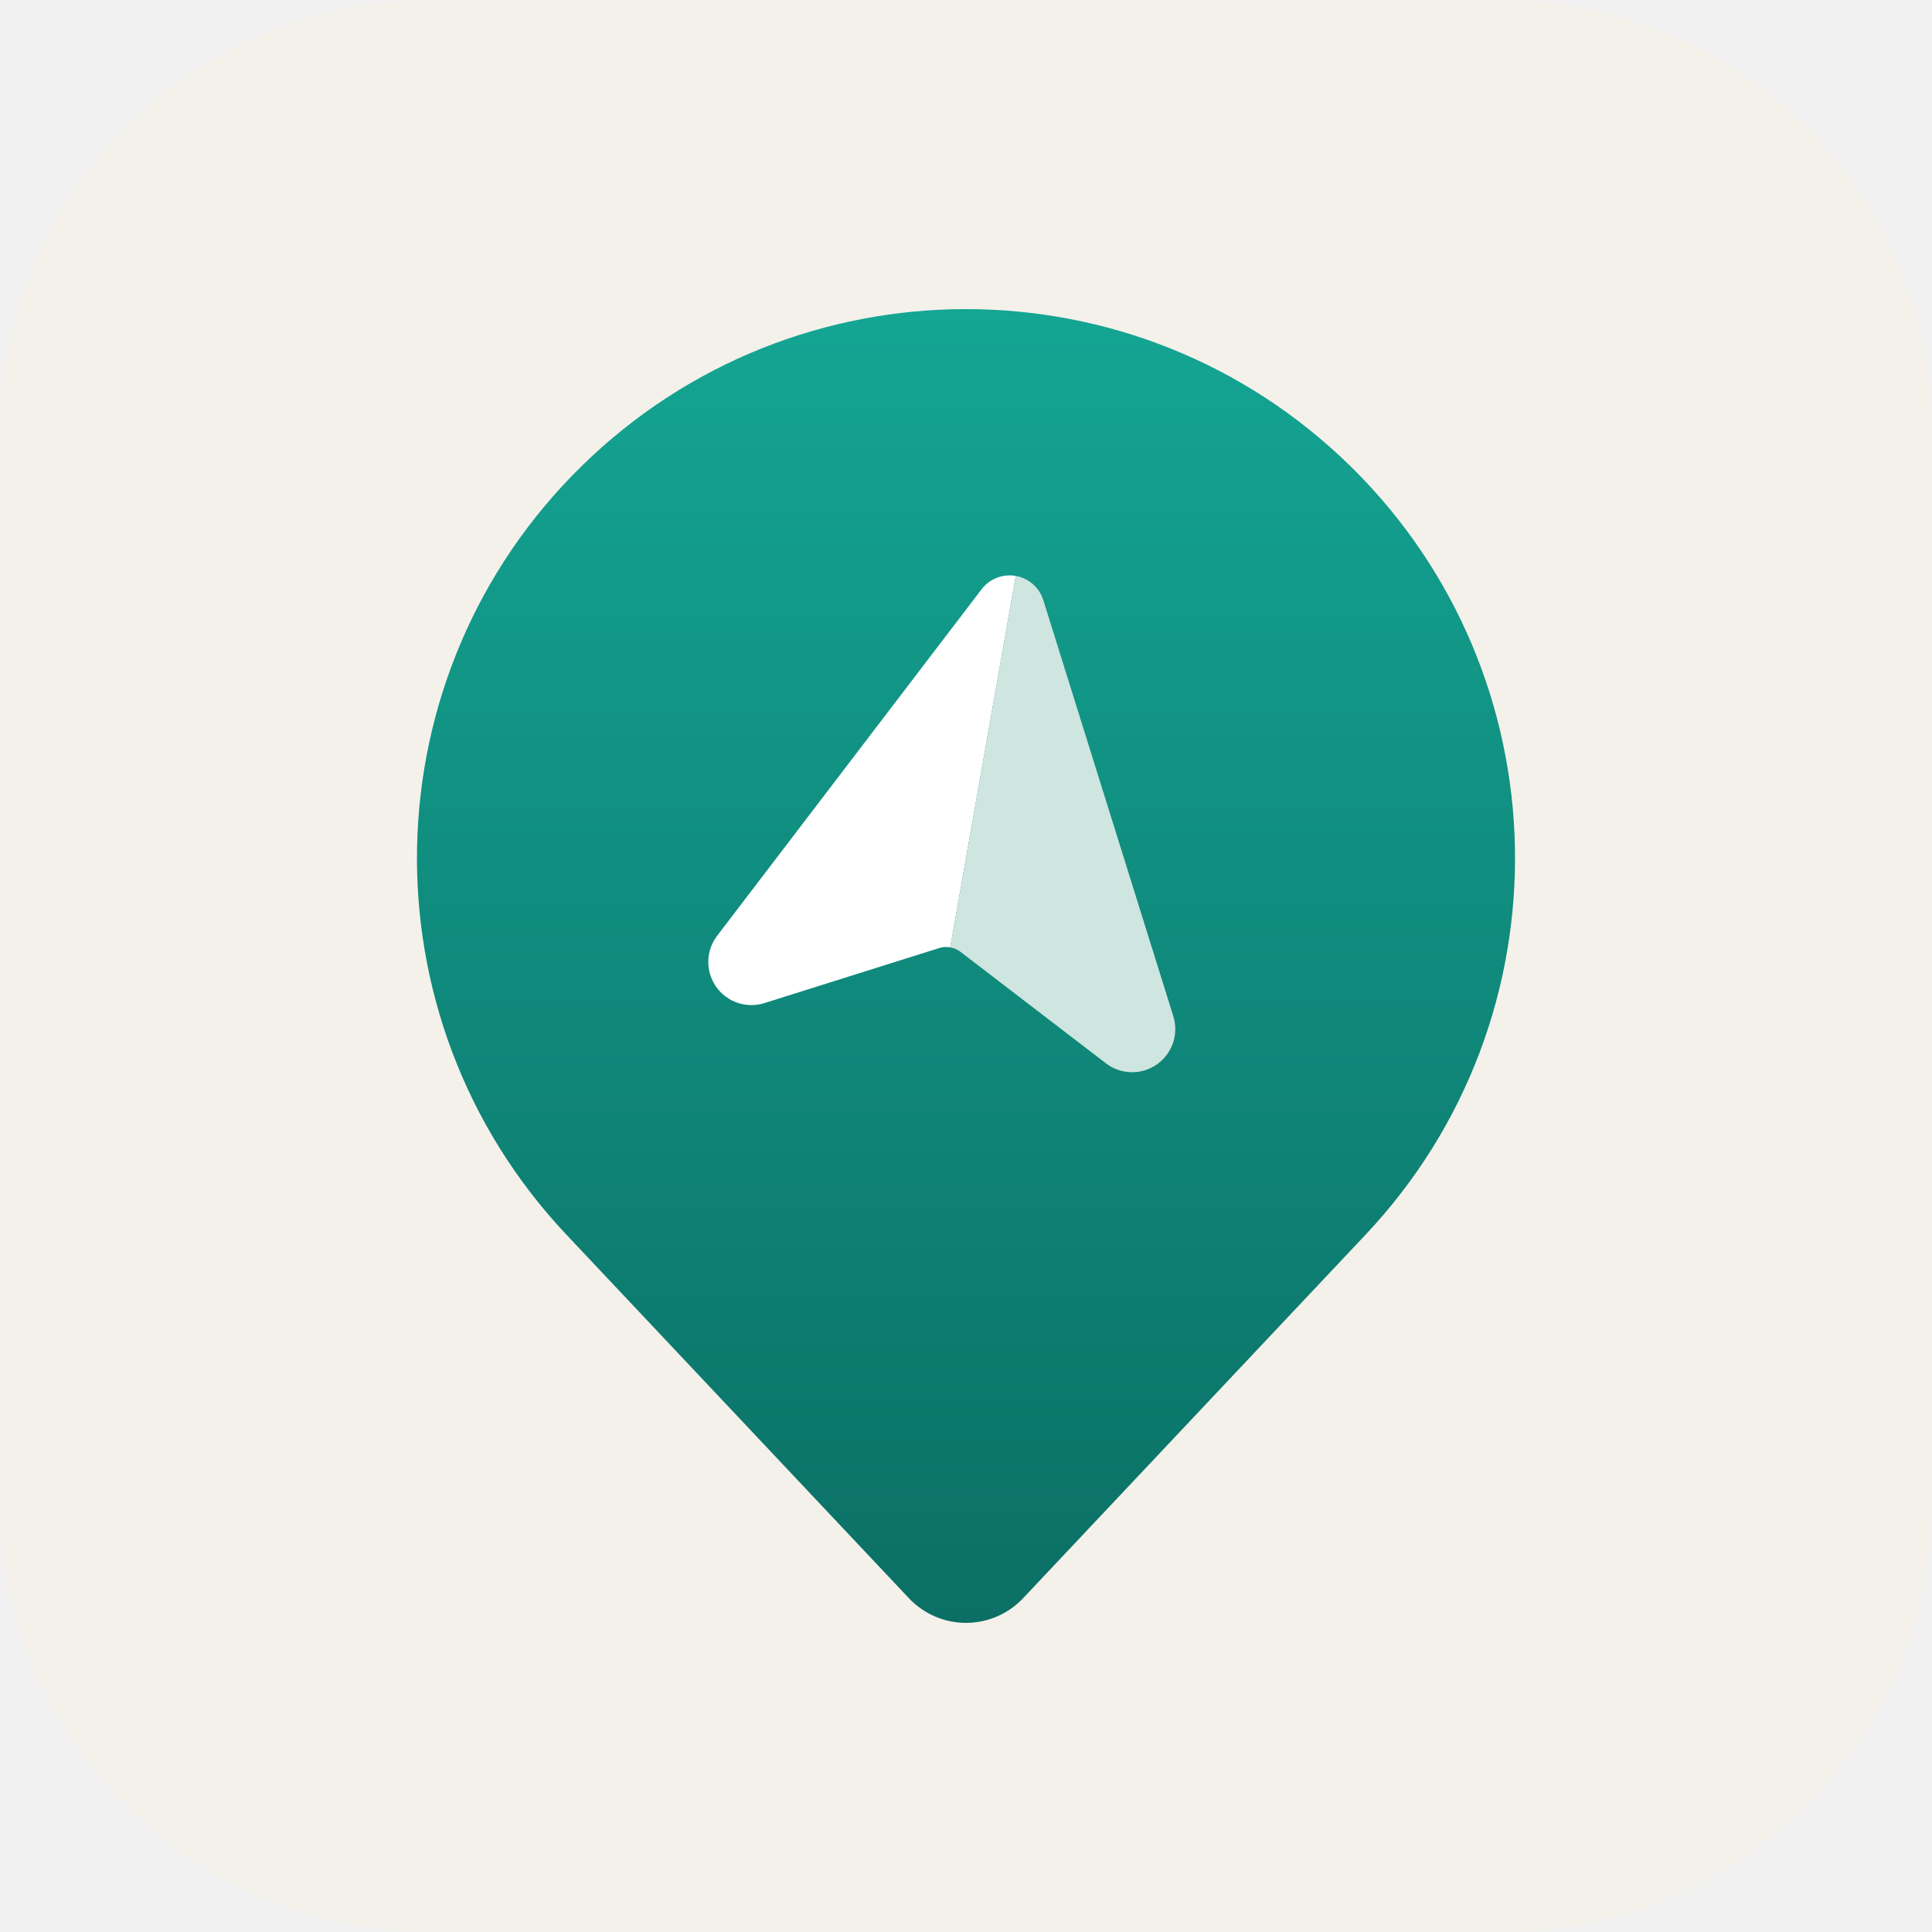
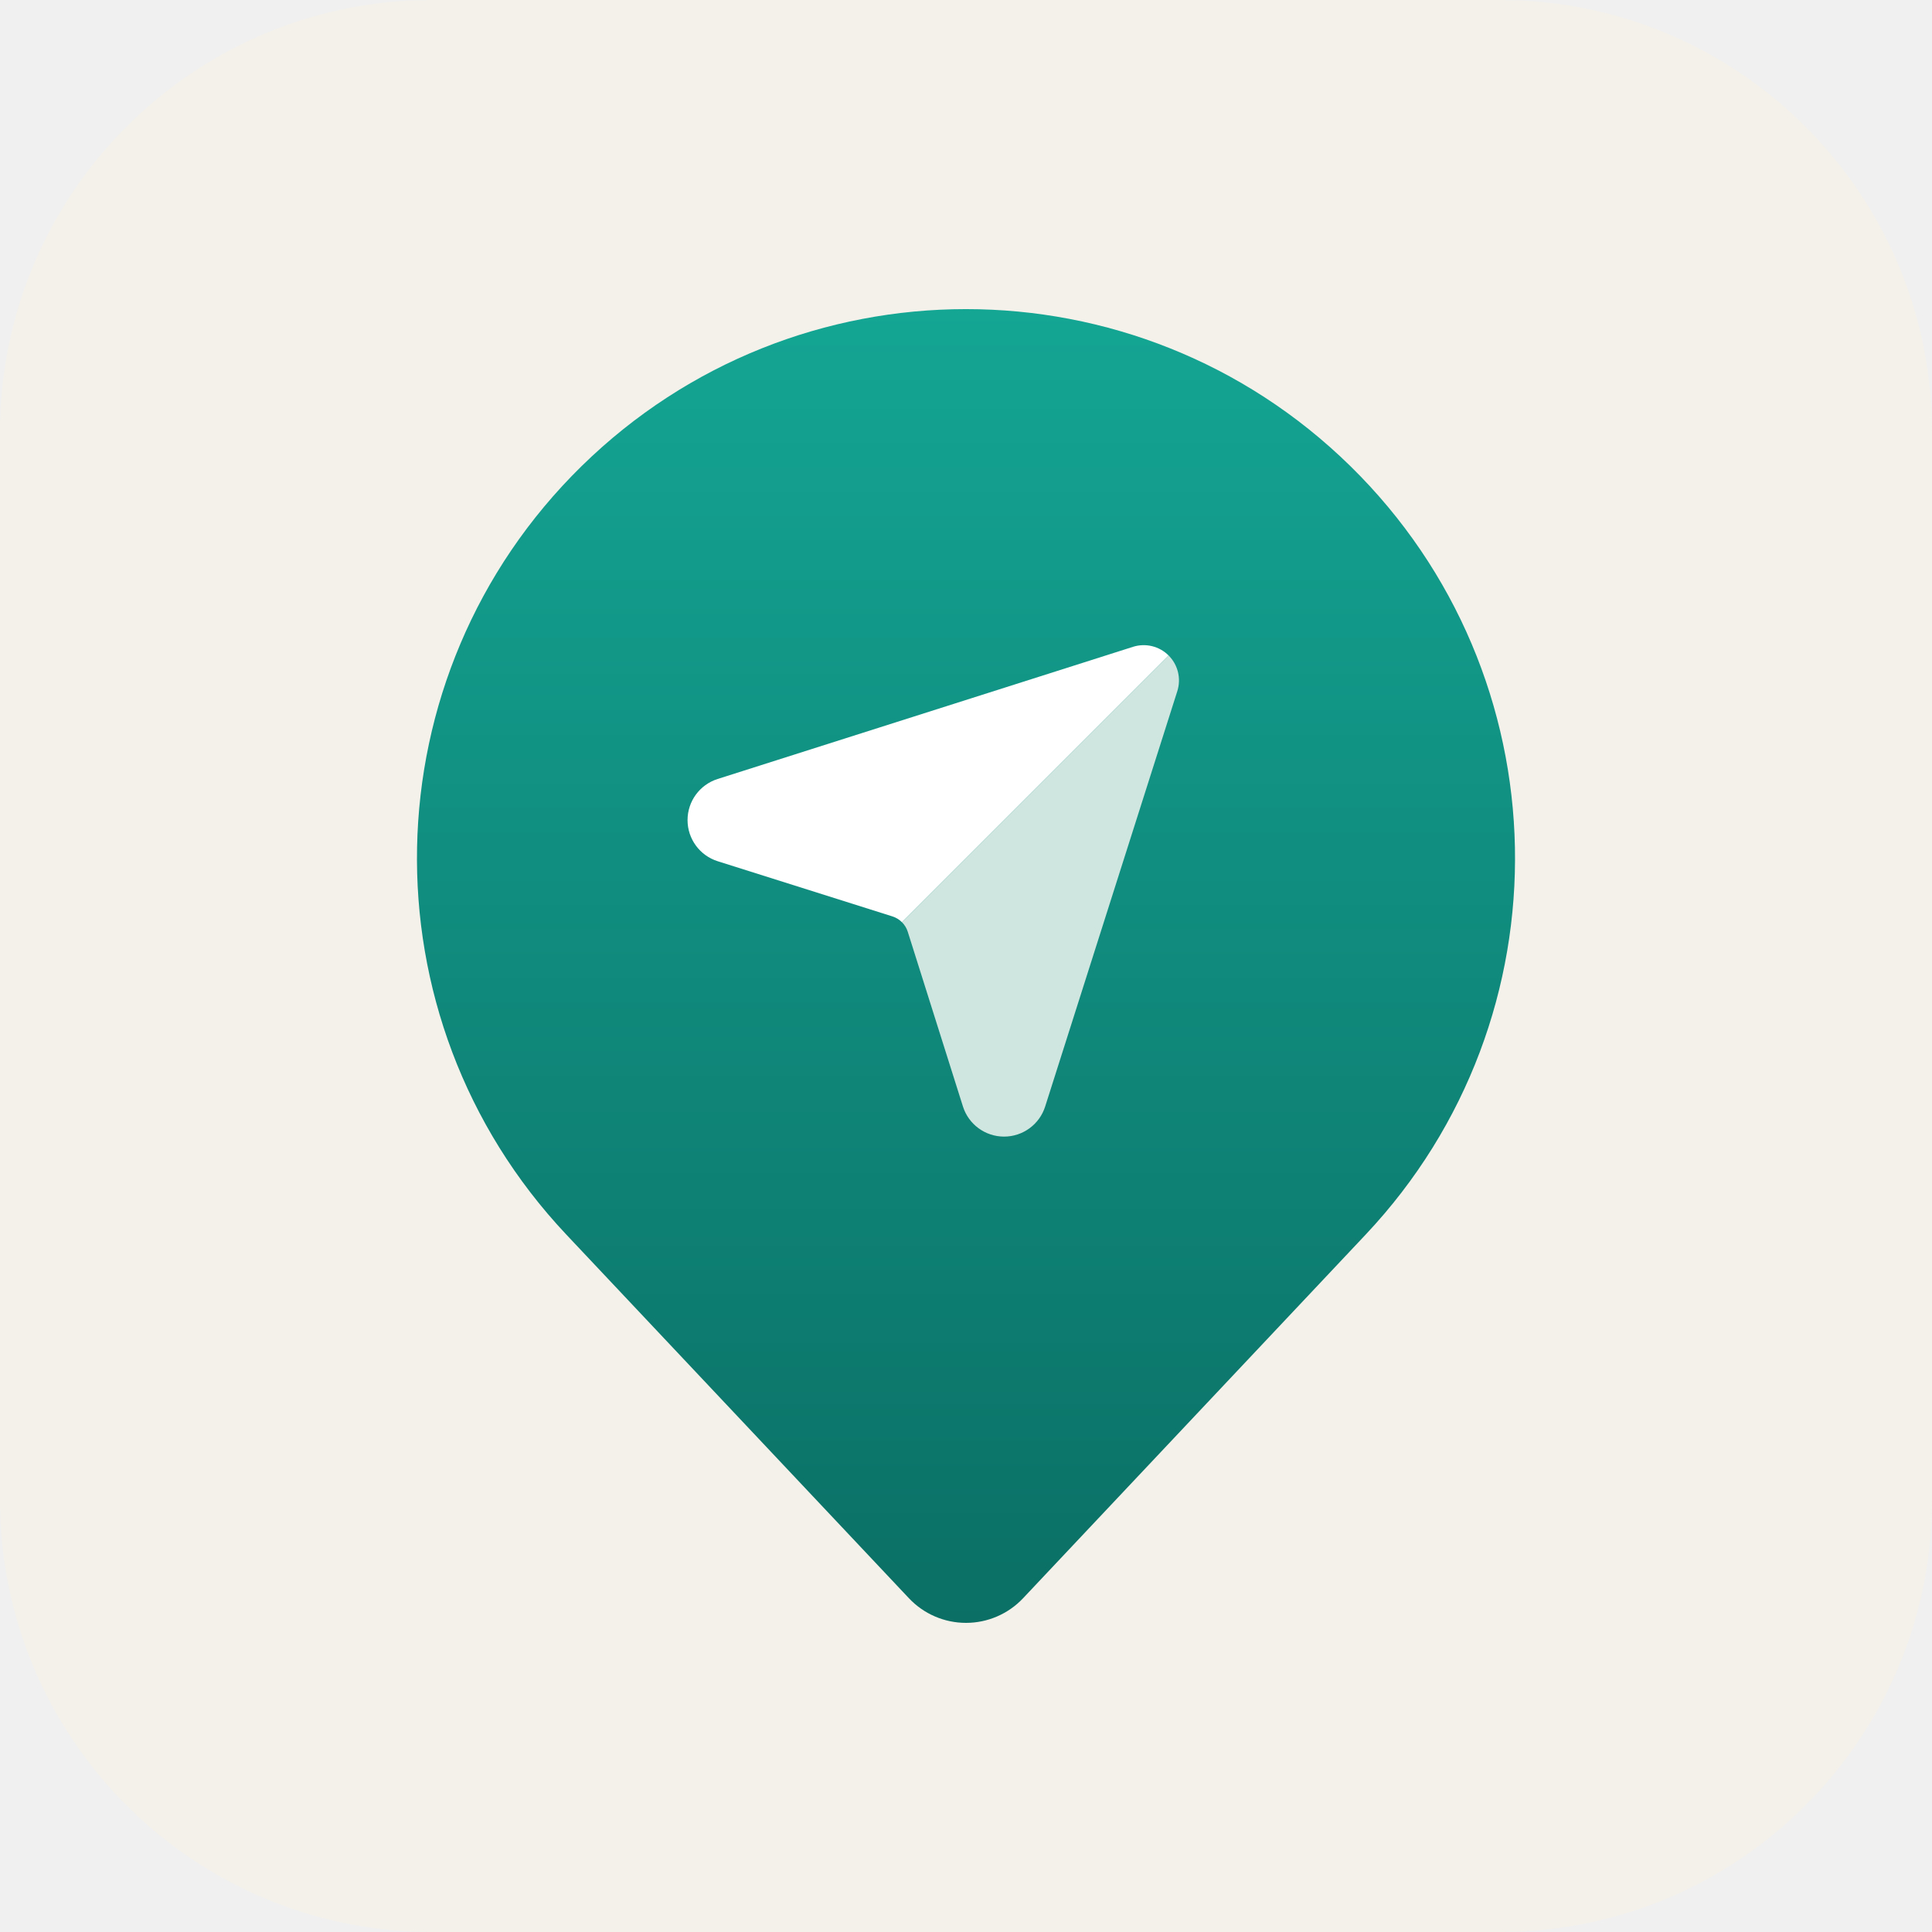
<svg xmlns="http://www.w3.org/2000/svg" width="1024" height="1024" viewBox="0 0 1024 1024">
  <defs>
    <linearGradient id="g" x1="0" y1="163.84" x2="0" y2="860.16" gradientUnits="userSpaceOnUse">
      <stop offset="0" stop-color="#14a593" />
      <stop offset="1" stop-color="#0b6f65" />
    </linearGradient>
  </defs>
  <rect x="0" y="0" width="1024" height="1024" rx="229.07" fill="#f4f1ea" />
  <path fill="url(#g)" d="M723.81,654.38L542.26,847.09A41.57,41.57 0 0,1 481.74,847.09L300.19,654.38A291,291 0 1,1 723.81,654.38Z" />
-   <path fill="#ffffff" d="M503.66,502.12A12.47,12.47 0 0,0 497.75,502.5L405.14,531.66A22.86,22.86 0 0,1 380.1,495.98L520.26,312.33A18.71,18.71 0 0,1 538.38,305.25Z" />
-   <path fill="#cfe5df" d="M538.38,305.25A18.71,18.71 0 0,1 552.98,318.1L621.88,538.61A22.86,22.86 0 0,1 586.14,563.57L509.09,504.5A12.47,12.47 0 0,0 503.66,502.12Z" />
+   <path fill="#ffffff" d="M478.05,488.79A12.47,12.47 0 0,0 472.99,485.71L380.4,456.47A22.86,22.86 0 0,1 380.36,412.88L600.51,342.83A18.71,18.71 0 0,1 619.41,347.43Z" />
+   <path fill="#cfe5df" d="M619.41,347.43A18.71,18.71 0 0,1 624,366.33L553.96,586.48A22.86,22.86 0 0,1 510.37,586.44L481.13,493.85A12.47,12.47 0 0,0 478.05,488.79Z" />
</svg>
